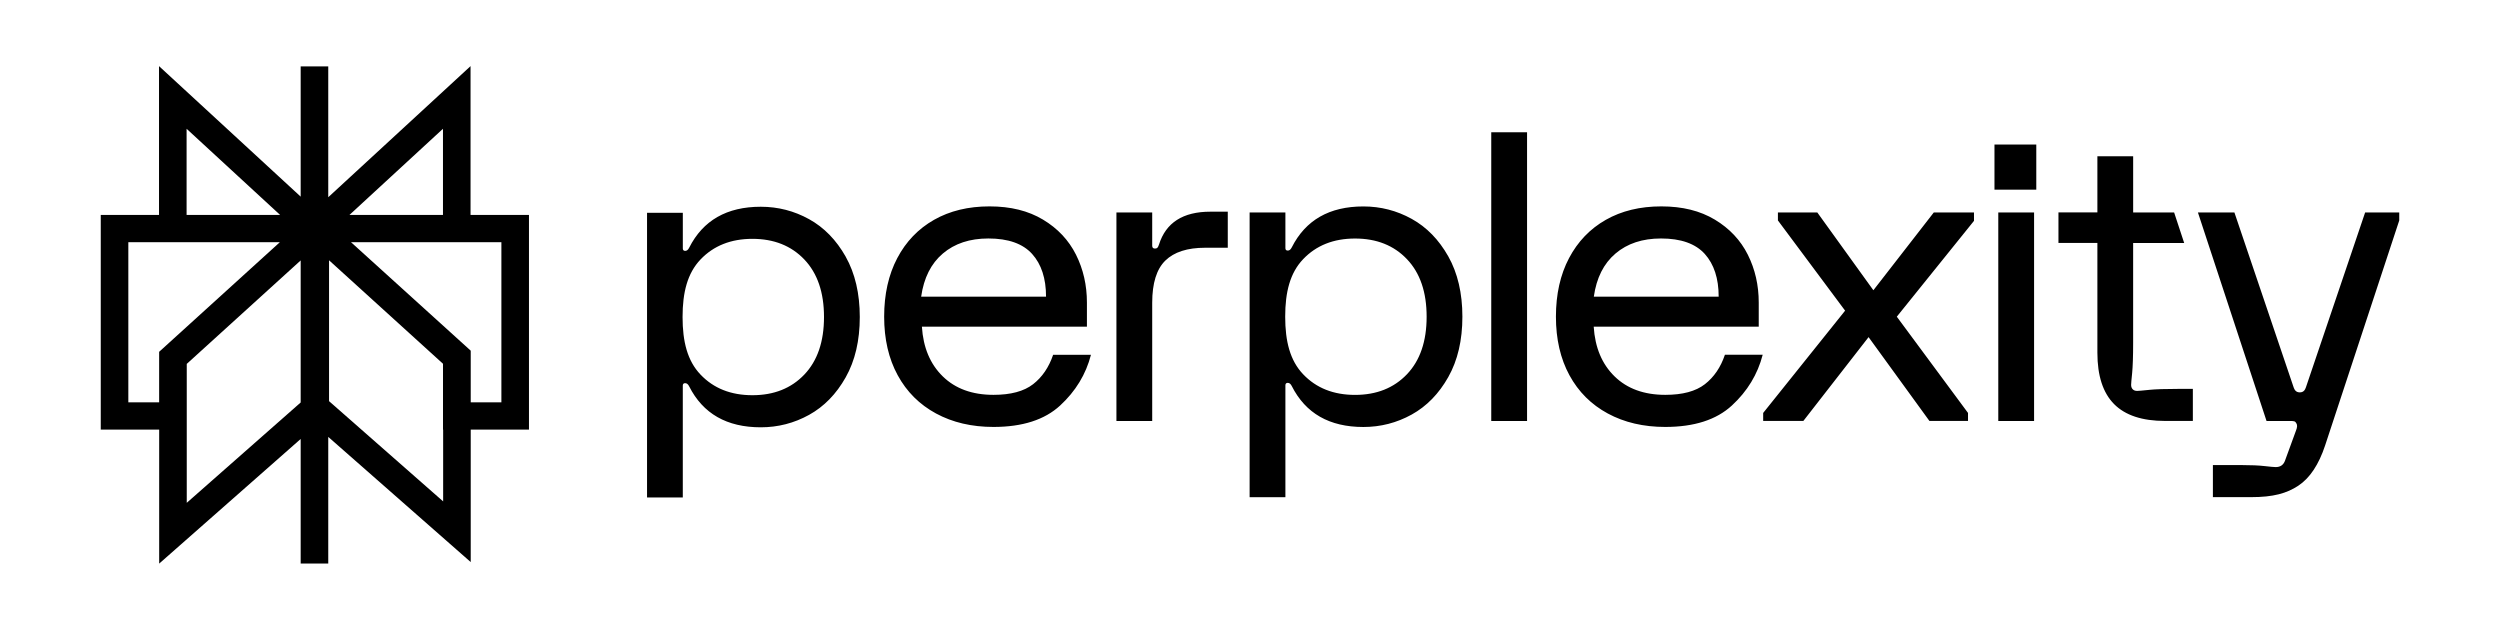
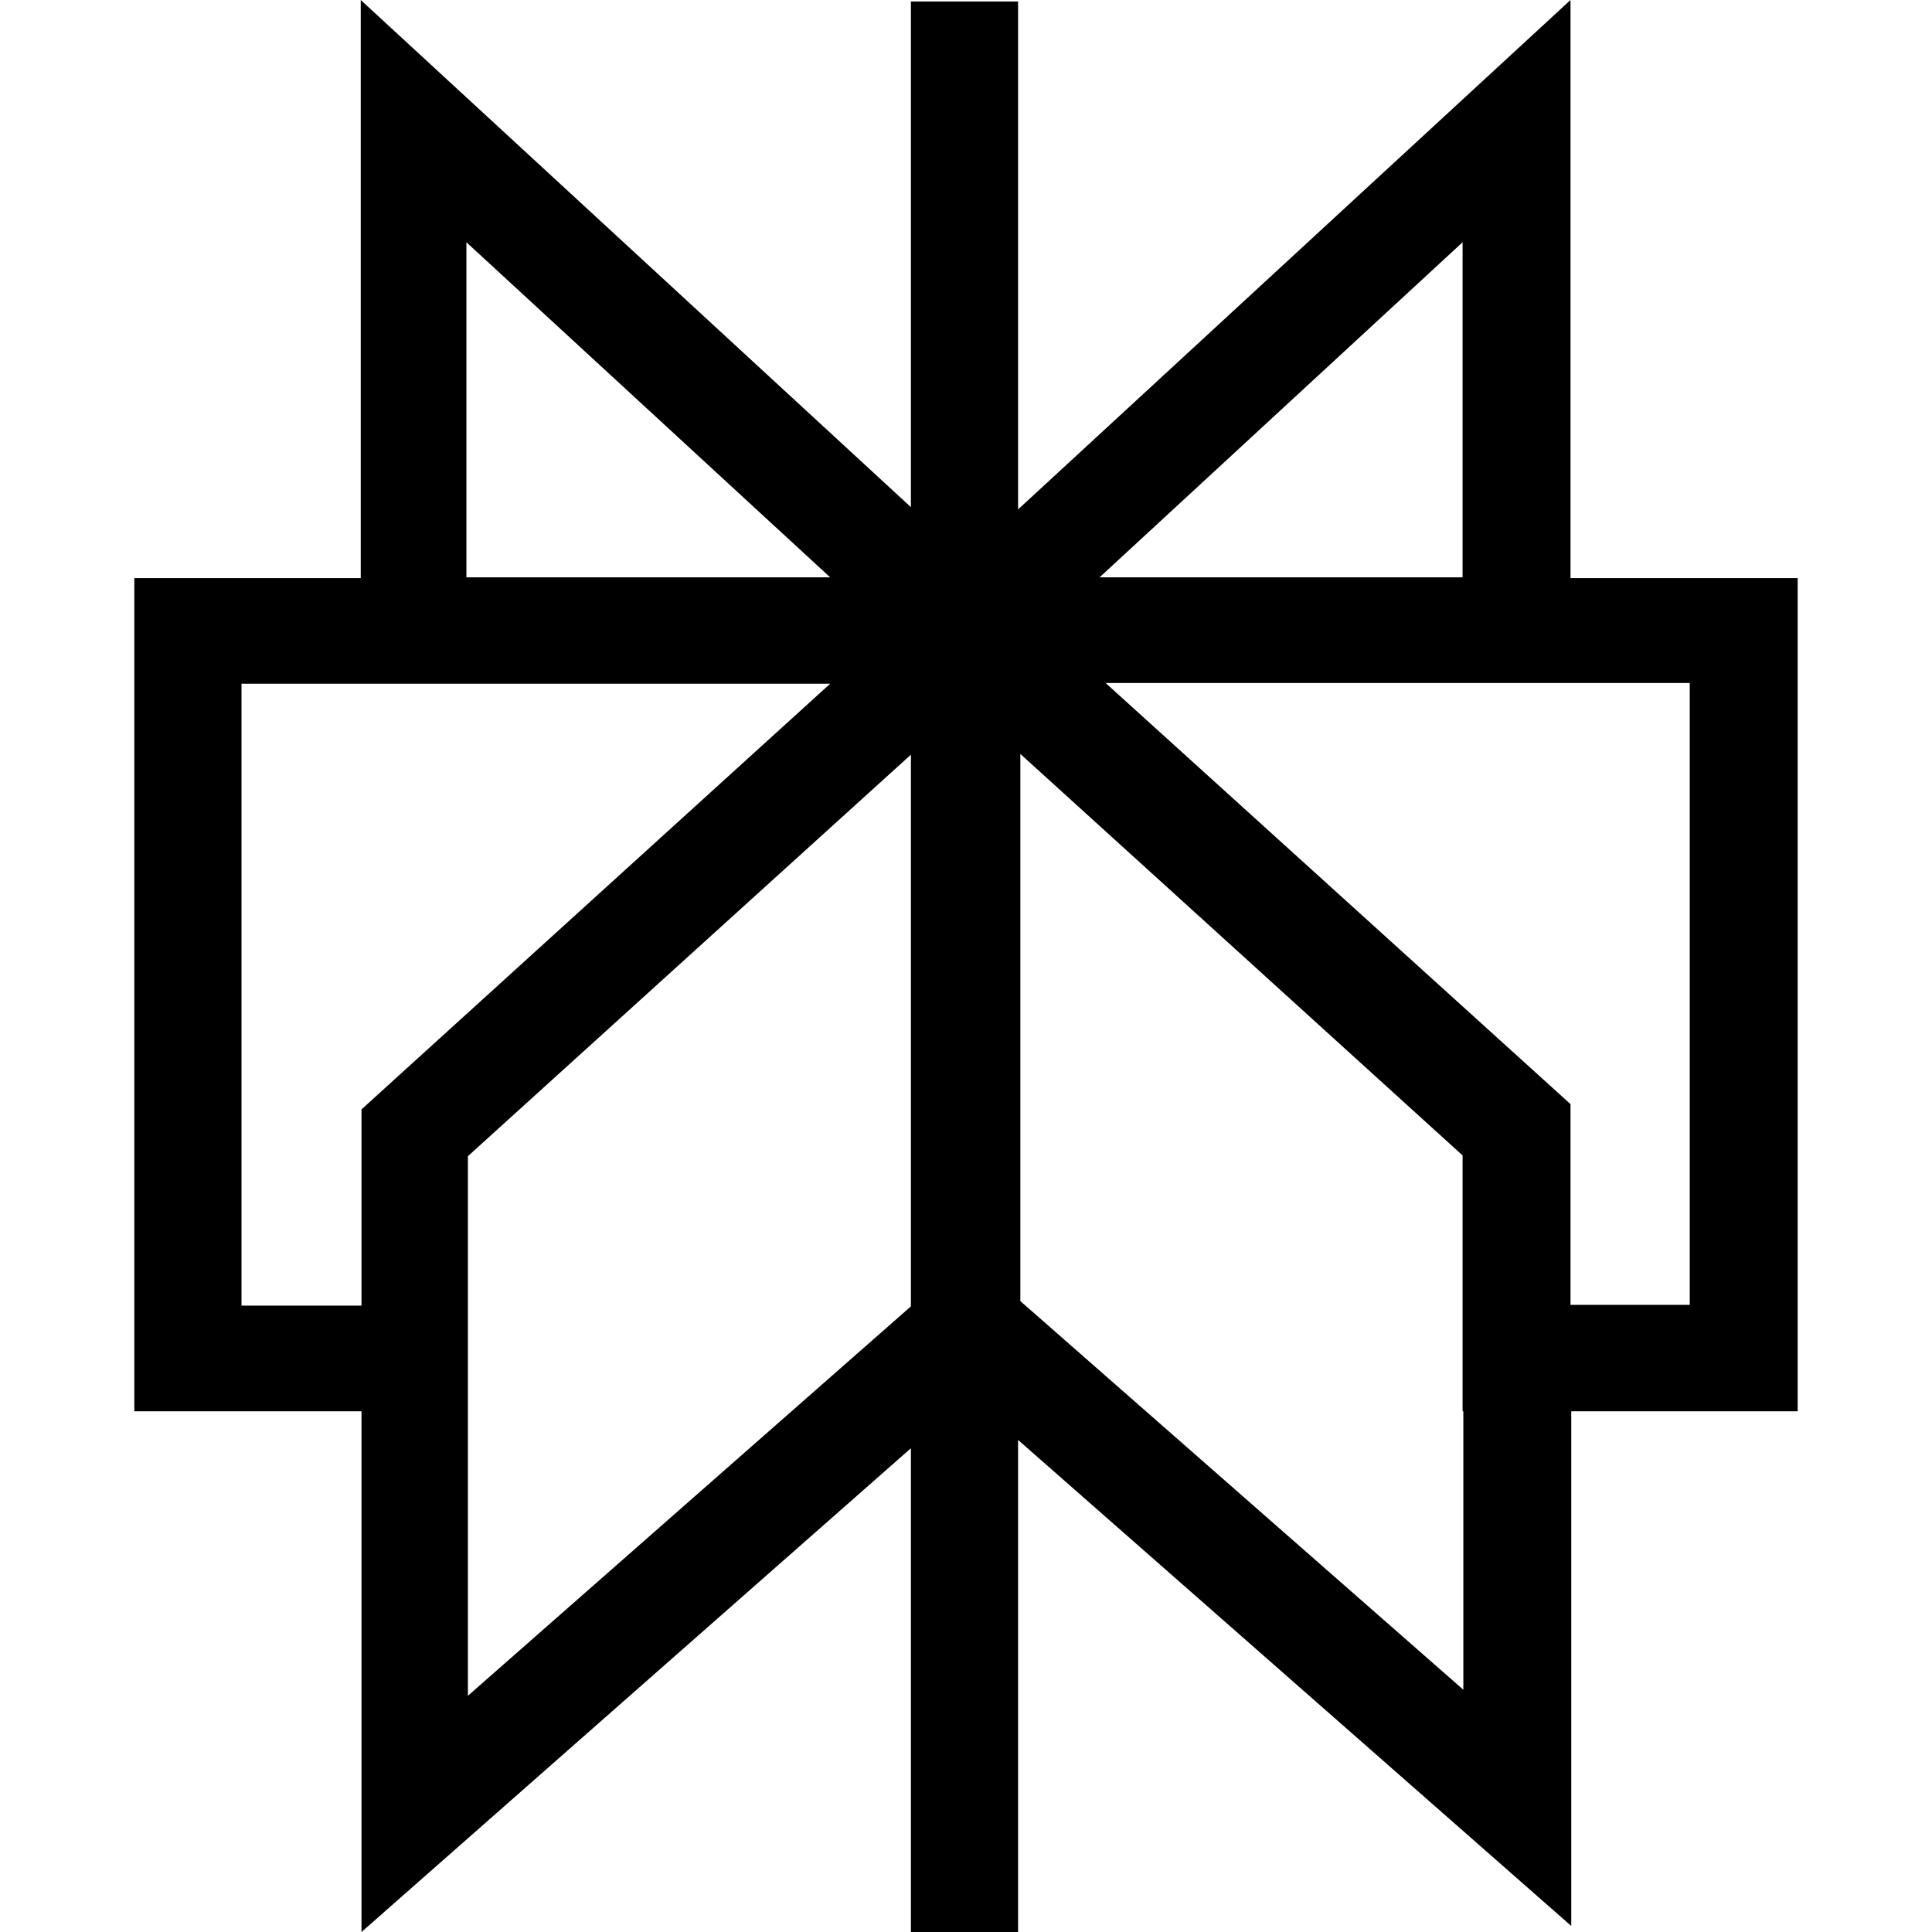
- <svg xmlns="http://www.w3.org/2000/svg" width="1588" height="400" viewBox="0 0 1588 400" fill="none">
-   <path fill-rule="evenodd" clip-rule="evenodd" d="M101.008 42L190.99 124.905V124.886V42.191H208.506V125.276L298.891 42V136.524H336V272.866H299.005V357.035L208.506 277.525V357.948H190.99V278.836L101.11 358V272.866H64V136.524H101.008V42ZM177.785 153.826H81.516V255.564H101.088V223.472L177.785 153.826ZM118.625 231.149V319.392L190.99 255.655V165.421L118.625 231.149ZM209.01 254.812V165.336L281.396 231.068V272.866H281.489V318.491L209.01 254.812ZM299.005 255.564H318.484V153.826H222.932L299.005 222.751V255.564ZM281.375 136.524V81.798L221.977 136.524H281.375ZM177.921 136.524H118.524V81.798L177.921 136.524Z" fill="black" />
-   <path d="M768.761 134.448H779.882V157.366H765.486C754.204 157.366 745.79 160.08 740.213 165.524C734.669 170.951 731.881 179.877 731.881 192.284V267.432H709.153V134.971H731.881V156.108C731.881 157.301 732.481 157.89 733.648 157.89C734.313 157.89 734.815 157.726 735.172 157.383C735.528 157.039 735.836 156.369 736.193 155.339C740.57 141.428 751.448 134.464 768.777 134.464H768.761V134.448ZM919.945 162.843C925.911 173.452 928.91 186.236 928.91 201.177C928.91 216.118 925.927 228.902 919.945 239.511C913.963 250.121 906.214 258.065 896.698 263.329C887.183 268.593 876.953 271.225 866.011 271.225C844.45 271.225 829.293 262.561 820.539 245.233C819.874 243.876 819.015 243.189 818.01 243.189C817.005 243.189 816.486 243.696 816.486 244.726V315.804H793.758V134.954H816.486V157.628C816.486 158.641 816.989 159.165 818.01 159.165C819.031 159.165 819.858 158.494 820.539 157.121C829.293 139.793 844.45 131.129 866.011 131.129C876.953 131.129 887.183 133.761 896.698 139.025C906.214 144.289 913.947 152.233 919.945 162.843ZM906.198 201.177C906.198 185.549 902.032 173.37 893.699 164.625C885.367 155.879 874.392 151.514 860.726 151.514C847.06 151.514 836.085 155.895 827.753 164.625C819.404 173.37 816.357 185.565 816.357 201.177C816.357 216.789 819.42 228.984 827.753 237.729C836.085 246.492 847.076 250.84 860.726 250.84C874.376 250.84 885.367 246.459 893.699 237.729C902.032 229 906.198 216.789 906.198 201.177ZM537.17 163.039C543.136 173.648 546.135 186.432 546.135 201.373C546.135 216.315 543.152 229.098 537.17 239.707C531.188 250.317 523.44 258.262 513.924 263.525C504.408 268.789 494.179 271.421 483.236 271.421C461.676 271.421 446.518 262.757 437.764 245.429C437.1 244.072 436.241 243.386 435.235 243.386C434.23 243.386 433.712 243.892 433.712 244.922V316H411V135.151H433.728V157.824C433.728 158.838 434.23 159.361 435.252 159.361C436.273 159.361 437.1 158.691 437.781 157.317C446.535 139.989 461.692 131.325 483.253 131.325C494.195 131.325 504.424 133.957 513.94 139.221C523.456 144.485 531.189 152.43 537.187 163.039H537.17ZM523.407 201.373C523.407 185.745 519.241 173.567 510.909 164.821C502.576 156.091 491.585 151.71 477.935 151.71C464.286 151.71 453.295 156.091 444.962 164.821C436.63 173.583 433.566 185.762 433.566 201.373C433.566 216.985 436.63 229.18 444.962 237.926C453.295 246.688 464.269 251.036 477.935 251.036C491.601 251.036 502.576 246.655 510.909 237.926C519.241 229.196 523.407 216.985 523.407 201.373ZM668.982 225.355H692.975C689.781 237.762 683.248 248.502 673.408 257.575C663.551 266.664 649.448 271.192 631.081 271.192C617.269 271.192 605.111 268.348 594.59 262.659C584.069 256.97 575.947 248.878 570.208 238.334C564.47 227.807 561.617 215.415 561.617 201.144C561.617 186.873 564.405 174.482 569.949 163.954C575.493 153.427 583.291 145.318 593.309 139.63C603.328 133.941 615.064 131.096 628.536 131.096C642.007 131.096 653.176 133.908 662.514 139.499C671.868 145.106 678.838 152.544 683.475 161.78C688.111 171.049 690.413 181.184 690.413 192.219V207.503H585.593C586.419 220.745 590.861 231.289 598.853 239.086C606.845 246.9 617.593 250.807 631.065 250.807C642.007 250.807 650.404 248.568 656.208 244.056C662.011 239.544 666.259 233.316 668.966 225.322L668.982 225.355ZM585.123 188.426H664.443C664.443 176.885 661.493 167.829 655.592 161.29C649.691 154.767 640.435 151.481 627.806 151.481C616.021 151.481 606.375 154.669 598.886 161.045C591.396 167.404 586.809 176.542 585.123 188.426ZM947.244 267.4H969.988V84H947.244V267.416V267.4ZM1266.89 120.487H1293.45V91.814H1266.89V120.487ZM1364.95 247.669C1360.82 248.094 1358.32 248.306 1357.5 248.306C1356.33 248.306 1355.37 247.963 1354.71 247.276C1354.04 246.606 1353.69 245.674 1353.69 244.464C1353.69 243.631 1353.91 241.113 1354.34 236.945C1354.74 232.793 1354.97 226.368 1354.97 217.72V154.342H1387.39L1381 134.938H1354.98V99.268H1332.26V134.922H1307.53V154.326H1332.26V224.063C1332.26 238.678 1335.81 249.548 1342.87 256.676C1349.94 263.803 1360.72 267.383 1375.22 267.383H1392.9V247.015H1384.05C1375.46 247.015 1369.1 247.227 1364.97 247.652L1364.95 247.669ZM1502.34 134.938L1464.7 246.083C1464.2 247.456 1463.4 249.238 1460.83 249.238C1458.25 249.238 1457.44 247.456 1456.93 246.083L1419.29 134.938H1396.11L1439.7 267.4H1455.12C1456.12 267.4 1456.89 267.498 1457.41 267.661C1457.91 267.825 1458.33 268.25 1458.67 268.936C1459.33 269.95 1459.25 271.486 1458.41 273.514L1451.34 292.869C1450.32 295.419 1448.39 296.694 1445.54 296.694C1444.52 296.694 1442.17 296.481 1438.47 296.056C1434.76 295.631 1429.98 295.419 1424.08 295.419H1405.63V315.787H1429.88C1444.03 315.787 1452.54 313.368 1459.87 308.529C1467.2 303.691 1472.87 295.157 1476.92 282.93L1524 140.022V134.938H1502.37H1502.34ZM1189.96 184.356L1154.34 134.938H1129.33V140.022L1172.01 197.335L1119.97 262.299V267.383H1145.49L1186.92 214.14L1225.57 267.383H1250.08V262.299L1204.85 201.161L1253.88 140.284V134.938H1228.36L1189.97 184.356H1189.96ZM1269.31 267.4H1292.05V134.954H1269.31V267.416V267.4ZM1119.66 225.355C1116.45 237.762 1109.94 248.502 1100.1 257.575C1090.24 266.664 1076.14 271.192 1057.77 271.192C1043.96 271.192 1031.8 268.348 1021.28 262.659C1010.74 256.97 1002.64 248.878 996.899 238.334C991.176 227.807 988.323 215.415 988.323 201.144C988.323 186.873 991.111 174.482 996.656 163.954C1002.22 153.427 1010 145.318 1020.02 139.63C1030.03 133.941 1041.77 131.096 1055.26 131.096C1068.75 131.096 1079.9 133.908 1089.25 139.499C1098.59 145.106 1105.58 152.544 1110.21 161.78C1114.85 171.049 1117.15 181.184 1117.15 192.219V207.503H1012.32C1013.16 220.745 1017.58 231.289 1025.58 239.086C1033.57 246.9 1044.32 250.807 1057.79 250.807C1068.73 250.807 1077.13 248.568 1082.93 244.056C1088.73 239.544 1092.98 233.316 1095.67 225.322H1119.68L1119.66 225.355ZM1012.38 188.426H1091.7C1091.7 176.885 1088.75 167.829 1082.87 161.29C1076.96 154.767 1067.71 151.481 1055.08 151.481C1043.29 151.481 1033.65 154.669 1026.16 161.045C1018.67 167.404 1014.07 176.542 1012.4 188.426H1012.38Z" fill="black" />
+ <svg xmlns="http://www.w3.org/2000/svg" version="1.2" viewBox="0 0 256 256" width="256" height="256">
+   <style />
+   <path fill-rule="evenodd" d="m47.8 0l72.9 67.2v-67h14.2v67.3l73.2-67.5v76.6h30.1v110.4h-30v68.2l-73.3-64.4v65.2h-14.2v-64.1l-72.8 64.1v-69h-30.1v-110.4h30zm62.2 90.6h-78v82.4h15.9v-26zm-48 62.6v71.5l58.7-51.6v-73.1zm131.9 70.7v-36.9h-0.1v-33.9l-58.6-53.2v72.5zm14.2-51h15.8v-82.4h-77.4l61.6 55.8zm-14.3-96.4v-44.4l-48.1 44.4zm-132-44.4v44.4h48.2z" />
</svg>
